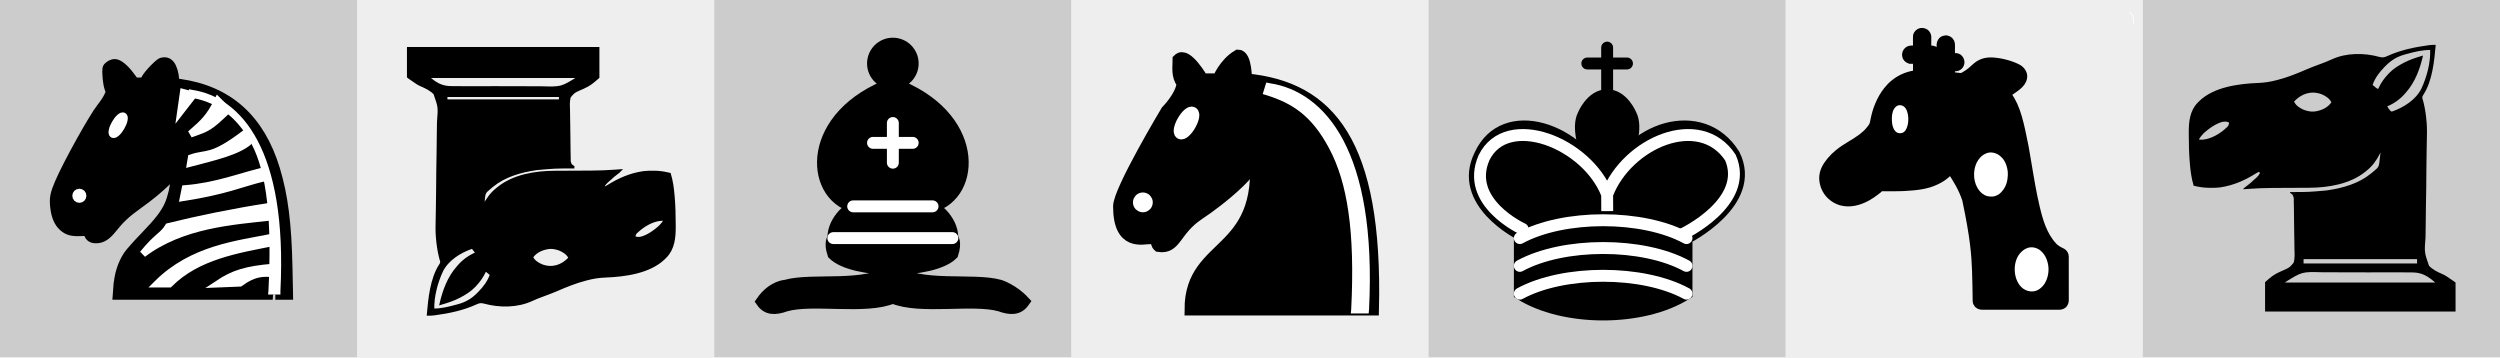
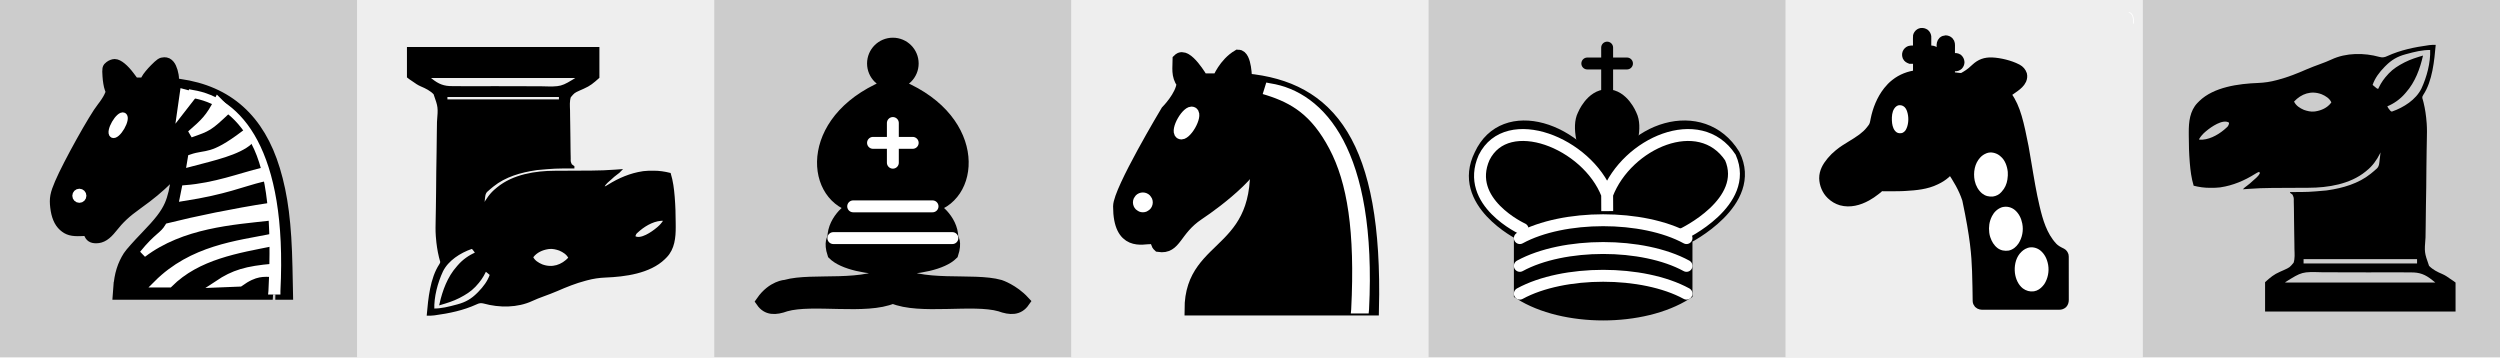
<svg xmlns="http://www.w3.org/2000/svg" xmlns:xlink="http://www.w3.org/1999/xlink" version="1.1" viewBox="0 0 315 45" width="315" height="45">
  <symbol id="Z" width="45" height="45" overflow="visible">
    <rect width="45" height="45" fill="#ccc" />
  </symbol>
  <symbol id="Z_v1" width="45" height="45" overflow="visible">
    <g fill-rule="evenodd" stroke-width="1.5" stroke-linecap="round" stroke-linejoin="miter" stroke-miterlimit="4" transform="translate(22,22) scale(0.8889) translate(-22.5, -22.5)" fill="#000" stroke="black">#Base off color<path d="m 22,10 c 10.5,1 16.5,8 16,29 H 15 c 0,-9 10,-6.5 8,-21" style="fill:#2b2b3c;fill-opacity:1;fill-rule:evenodd;stroke:#303042;stroke-width:1px;stroke-linecap:round;stroke-linejoin:miter;stroke-opacity:1" />
      <path d="m 24,18 c 0.384,2.911 -5.553,7.369 -8,9 -3,2 -2.819,4.343 -5,4 -1.042,-0.944 1.413,-3.038 0,-3 -1,0 0.187,1.232 -1,2 -1,0 -4.003,1 -4,-4 0,-2 6,-12 6,-12 0,0 1.886,-1.902 2,-3.5 -0.726,-0.994 -0.5,-2 -0.5,-3 1,-1 3,2.5 3,2.5 h 2 c 0,0 0.782,-1.992 2.5,-3 1,0 1,3 1,3" style="fill:#2b2b3c;fill-opacity:1;fill-rule:evenodd;stroke:#303042;stroke-width:1px;stroke-linecap:round;stroke-linejoin:round;stroke-opacity:1" />#Base black and white<path d="m 14.568,38.46 c 0.136,-1.796 0.559,-3.152 1.385,-4.445 0.233,-0.365 1.312,-1.579 2.398,-2.699 1.994,-2.056 2.894,-3.227 3.455,-4.495 0.447,-1.01 0.799,-2.508 0.89,-3.78 l 0.079,-1.113 -1.109,1.075 c -1.509,1.464 -2.577,2.351 -4.421,3.673 -1.7,1.219 -2.544,2.007 -3.665,3.418 -0.775,0.976 -1.422,1.388 -2.187,1.393 -0.575,0.004 -0.855,-0.177 -1.012,-0.653 l -0.134,-0.407 -1.032,0.042 C 7.962,30.521 7.379,30.361 6.753,29.795 6.134,29.236 5.761,28.35 5.618,27.097 5.478,25.872 5.591,25.271 6.252,23.725 7.405,21.027 11.111,14.366 12.224,12.991 c 0.362,-0.447 0.803,-1.12 0.981,-1.496 0.321,-0.679 0.322,-0.688 0.107,-1.25 -0.119,-0.311 -0.247,-1.077 -0.283,-1.701 -0.065,-1.124 -0.062,-1.137 0.28,-1.406 0.19,-0.149 0.502,-0.272 0.694,-0.272 0.499,0 1.319,0.673 2.101,1.724 l 0.671,0.901 h 0.733 0.733 l 0.271,-0.531 c 0.149,-0.292 0.678,-0.939 1.176,-1.438 0.782,-0.782 0.966,-0.906 1.346,-0.906 0.335,0 0.515,0.089 0.753,0.371 0.305,0.362 0.583,1.3 0.587,1.979 0.003,0.508 0.127,0.617 0.811,0.713 6.882,0.967 11.352,4.976 13.518,12.124 1.123,3.707 1.628,7.688 1.755,13.844 l 0.079,3.844 h -0.5 -0.5 l 0.06,-3.127 C 37.72,29.867 37.027,24.7 35.447,20.333 33.737,15.61 30.713,12.258 26.998,10.968 c -0.532,-0.185 -2.216,-0.602 -2.429,-0.602 -0.084,0 -0.329,1.016 -0.269,1.113 0.037,0.059 0.331,0.148 0.653,0.196 2.436,0.365 5.129,1.936 6.703,3.909 3.062,3.837 4.212,8.694 4.212,17.782 -7.5e-5,2.028 -0.036,4.236 -0.081,4.906 l -0.081,1.219 H 25.099 14.489 l 0.078,-1.031 z M 9.689,26.184 c 0.62,-0.62 0.181,-1.693 -0.693,-1.693 -0.514,0 -1,0.486 -1,1 0,0.514 0.486,1 1,1 0.244,0 0.5,-0.113 0.693,-0.307 z m 4.663,-9.016 c 0.721,-0.43 1.519,-1.843 1.519,-2.688 0,-0.482 -0.458,-0.901 -0.874,-0.799 -0.471,0.116 -1.091,0.778 -1.506,1.609 -0.435,0.87 -0.474,1.472 -0.12,1.826 0.302,0.302 0.541,0.314 0.981,0.052 z" style="fill:#000000" />
      <path d="m 24.55,10.4 -0.3,1.1 0.55,0.1 c 3.101,0.477 6.324,2.234 8.575,6.494 C 35.626,22.353 36.297,29.057 35.8,39 l -0.05,0.5 H 37.5 V 39 C 38.003,28.943 36.624,22.147 34.25,17.656 31.876,13.166 28.461,11.023 25.062,10.5 Z" style="fill:#ffffff;fill-opacity:1;fill-rule:evenodd;stroke:none;stroke-width:1;stroke-linecap:square;stroke-linejoin:miter;stroke-miterlimit:4;stroke-dasharray:none;stroke-opacity:1" />#Eyes<ellipse transform="rotate(30.00001,14.50001,15.49999)" id="path3501" style="opacity:1;fill:#2b2b3c;fill-opacity:1;stroke:#ffffff;stroke-width:1;stroke-linecap:round;stroke-linejoin:round;stroke-miterlimit:4;stroke-dasharray:none;stroke-opacity:1" cx="14.5" cy="15.5" rx="0.5" ry="1.5" />#Nose<circle transform="translate(0.5,2)" id="path3499" style="opacity:1;fill:#2b2b3c;fill-opacity:1;stroke:#ffffff;stroke-width:1;stroke-linecap:round;stroke-linejoin:round;stroke-miterlimit:4;stroke-dasharray:none;stroke-opacity:1" cx="8.5" cy="23.5" r="0.5" />#Stripes<path id="path3787" d="m 20,38 c 5,-5 11.375,-5.625 16.375,-6.625 l 0.125,0.75 C 31.5,33.125 25.75,34 21.75,38 Z" style="fill:#ffffff;fill-opacity:1;stroke:#ffffff;stroke-width:1px;stroke-linecap:butt;stroke-linejoin:miter;stroke-opacity:1" />
      <path d="m 36.25,28.5 c -5.547,0.614 -12.711,1.06 -18.25,5.25 2.125,-2.625 2.823,-2.542 3.625,-3.875 4,-1 9.188,-2.068 14.375,-2.875 z" style="fill:#ffffff;fill-opacity:1;stroke:#ffffff;stroke-width:1px;stroke-linecap:butt;stroke-linejoin:miter;stroke-opacity:1" />
      <path d="M 23.75,25.75 C 29.76,24.807 31.895,23.766 35,23 v -1 c -3.366,0.835 -6.665,2.155 -11,2.5 z" style="fill:#ffffff;fill-opacity:1;stroke:#ffffff;stroke-width:1px;stroke-linecap:butt;stroke-linejoin:miter;stroke-opacity:1" />
      <path d="M 36.5,35.625 C 32.653,35.963 30.889,36.496 28.625,38 l 3.125,-0.125 c 2.229,-1.604 3.357,-1.372 4.625,-1.375 z" style="fill:#ffffff;fill-opacity:1;stroke:#ffffff;stroke-width:1px;stroke-linecap:butt;stroke-linejoin:miter;stroke-opacity:1" />
      <path d="m 33.125,17.75 c -1.651,1.498 -5.121,2.268 -8.375,3.125 l 0.125,-0.75 c 2.192,-0.758 2.842,0.157 7.5,-3.375 z" style="fill:#ffffff;fill-opacity:1;stroke:#ffffff;stroke-width:1px;stroke-linecap:butt;stroke-linejoin:miter;stroke-opacity:1" />
      <path d="m 25.125,11.25 -1.75,2.25 0.375,-2.625 z" style="fill:#ffffff;fill-opacity:1;stroke:#ffffff;stroke-width:1px;stroke-linecap:butt;stroke-linejoin:miter;stroke-opacity:1" />
      <path d="m 30,13.375 c -2.648,2.504 -2.719,2.481 -5.25,3.375 1.858,-1.621 2.685,-2.344 3.875,-4.75 z" style="fill:#ffffff;fill-opacity:1;stroke:#ffffff;stroke-width:1px;stroke-linecap:butt;stroke-linejoin:miter;stroke-opacity:1" />
    </g>
  </symbol>
  <symbol id="E" width="45" height="45" overflow="visible">
    <rect width="45" height="45" fill="#eee" />
  </symbol>
  <symbol id="E_v1" width="45" height="45" overflow="visible">
    <g fill-rule="evenodd" stroke-width="1.5" stroke-linecap="round" stroke-linejoin="miter" stroke-miterlimit="4" transform="translate(-31,35) scale(0.05)">
      <path d="M0 0 C-3.542 40.073 -8.343 91.304 -31.138 125.718 C-33.22 128.892 -34.037 130.591 -33.691 134.418 C-33.133 136.284 -33.133 136.284 -32.562 138.188 C-32.152 139.681 -31.751 141.178 -31.355 142.676 C-31.134 143.509 -30.913 144.343 -30.685 145.202 C-26.707 161.452 -24.222 178.319 -23 195 C-22.911 196.005 -22.821 197.01 -22.729 198.045 C-21.674 211.98 -22.098 225.91 -22.382 239.866 C-22.552 248.2 -22.693 256.534 -22.837 264.868 C-22.853 265.75 -22.868 266.631 -22.884 267.539 C-23.126 281.465 -23.306 295.39 -23.441 309.317 C-23.451 310.263 -23.46 311.21 -23.469 312.185 C-23.563 321.957 -23.65 331.73 -23.73 341.502 C-23.771 346.51 -23.815 351.518 -23.859 356.526 C-23.868 357.522 -23.877 358.519 -23.886 359.546 C-24.034 375.672 -24.331 391.792 -24.682 407.915 C-25.04 424.53 -25.232 441.142 -25.274 457.761 C-25.303 467.07 -25.406 476.367 -25.701 485.672 C-28.678 523.058 -28.678 523.058 -16.826 556.879 C-7.406 566.606 4.395 572.463 16.734 577.642 C23.909 580.709 30.135 585.042 36.455 589.567 C39.097 591.438 41.802 593.207 44.508 594.984 C48.878 597.878 48.878 597.878 50 599 C50 623.09 50 647.18 50 672 C-108.4 672 -266.8 672 -430 672 C-430 647.58 -430 623.16 -430 598 C-415.76 585.381 -408.307 578.842 -392.297 571.838 C-391.279 571.379 -390.262 570.92 -389.213 570.447 C-386.999 569.45 -384.777 568.471 -382.549 567.507 C-368.096 560.955 -368.096 560.955 -358.132 549.118 C-354.588 538.279 -355.601 526.103 -355.999 514.876 C-356.139 510.154 -356.13 505.432 -356.14 500.708 C-356.178 492.791 -356.316 484.882 -356.524 476.968 C-356.79 466.821 -356.893 456.679 -356.944 446.529 C-356.989 437.774 -357.103 429.019 -357.231 420.265 C-357.269 417.463 -357.3 414.661 -357.329 411.858 C-357.38 407.457 -357.474 403.057 -357.601 398.657 C-357.642 397.046 -357.67 395.435 -357.683 393.823 C-357.518 385.182 -357.518 385.182 -360.868 377.519 C-363.011 375.592 -363.011 375.592 -365.297 374.157 C-365.859 373.775 -366.421 373.393 -367 373 C-367 372.34 -367 371.68 -367 371 C-365.998 370.991 -365.998 370.991 -364.975 370.982 C-320.373 370.92 -320.373 370.92 -276 367 C-274.779 366.83 -273.558 366.66 -272.3 366.484 C-234.225 360.965 -194.42 349.588 -164 325 C-163.393 324.51 -162.786 324.019 -162.161 323.514 C-160.26 321.962 -158.376 320.394 -156.5 318.812 C-155.936 318.337 -155.372 317.862 -154.791 317.373 C-153.699 316.427 -152.625 315.459 -151.571 314.471 C-150 313 -150 313 -148.363 311.71 C-141.902 305.806 -142.079 296.252 -141.125 288.062 C-140.914 286.408 -140.7 284.754 -140.484 283.1 C-139.963 279.069 -139.473 275.036 -139 271 C-139.578 272.188 -139.578 272.188 -140.167 273.401 C-148.257 289.843 -159.475 305.585 -174 317 C-174.906 317.754 -175.812 318.508 -176.746 319.285 C-215.698 351.118 -271.316 360.062 -320.177 360.174 C-321.425 360.18 -322.672 360.187 -323.958 360.194 C-326.648 360.208 -329.338 360.22 -332.027 360.23 C-336.318 360.246 -340.608 360.269 -344.898 360.295 C-357.091 360.365 -369.284 360.425 -381.476 360.477 C-388.23 360.506 -394.983 360.541 -401.736 360.583 C-405.285 360.605 -408.834 360.624 -412.383 360.634 C-432.338 360.691 -452.105 361.559 -472 363 C-473.346 363.096 -474.693 363.192 -476.039 363.288 C-479.359 363.524 -482.68 363.762 -486 364 C-482.928 360.61 -479.685 358.007 -475.938 355.375 C-470.487 351.494 -465.682 347.193 -460.824 342.613 C-458.871 340.806 -456.934 339.1 -454.879 337.422 C-452.436 335.366 -450.335 333.343 -448.25 330.938 C-447.678 330.287 -447.105 329.636 -446.516 328.965 C-445.039 327.051 -443.998 325.196 -443 323 C-443.99 321.515 -443.99 321.515 -445 320 C-448.809 321.389 -451.979 323.17 -455.375 325.375 C-481.705 341.931 -511.111 354.437 -542 359 C-542.628 359.094 -543.257 359.187 -543.904 359.283 C-551.464 360.273 -559.076 360.283 -566.688 360.312 C-567.412 360.316 -568.137 360.32 -568.884 360.323 C-583.03 360.352 -596.283 358.448 -610 355 C-615.657 336.223 -618.103 317.053 -619.688 297.562 C-619.748 296.825 -619.809 296.088 -619.872 295.329 C-621.604 273.924 -622.202 252.466 -622.24 230.996 C-622.25 227.671 -622.281 224.346 -622.312 221.021 C-622.443 194.46 -619.728 166.446 -600.352 146.324 C-599.188 145.174 -599.188 145.174 -598 144 C-597.286 143.264 -596.572 142.528 -595.836 141.77 C-559.034 106.043 -496.565 97.975 -447.562 96.062 C-431.524 95.419 -416.546 93.174 -401 89 C-399.762 88.676 -398.525 88.352 -397.25 88.019 C-372.382 81.472 -348.905 72.056 -325.361 61.769 C-314.017 56.878 -302.453 52.615 -290.865 48.341 C-281.27 44.798 -271.766 41.226 -262.5 36.875 C-225.875 19.69 -180.32 19.721 -141.757 30.462 C-134.073 32.541 -128.815 31.628 -121.625 28.125 C-89.039 13.171 -53.325 5.78 -18 1 C-17.142 0.884 -16.284 0.767 -15.4 0.647 C-10.239 0.007 -5.2 -0.083 0 0 Z M-73 23 C-73.922 23.245 -74.844 23.49 -75.794 23.743 C-96.492 29.31 -111.275 37.852 -126.5 53.188 C-127.328 54.021 -128.156 54.855 -129.009 55.714 C-141.707 68.663 -153.153 83.622 -159 101 C-157.234 102.484 -155.462 103.962 -153.688 105.438 C-152.701 106.261 -151.715 107.085 -150.699 107.934 C-148.119 110.141 -148.119 110.141 -145 111 C-144.515 109.973 -144.031 108.945 -143.531 107.887 C-137.344 95 -129.838 84.416 -120 74 C-119.326 73.261 -118.652 72.523 -117.957 71.762 C-107.182 60.38 -93.834 52.144 -80 45 C-79.333 44.653 -78.665 44.307 -77.978 43.95 C-63.304 36.431 -47.761 31.677 -32 27 C-39.552 60.32 -51.916 94.123 -75 120 C-75.829 120.972 -76.658 121.944 -77.512 122.945 C-89.675 136.977 -104.886 147.817 -122 155 C-120.493 158.362 -118.562 161.002 -116.188 163.812 C-115.521 164.623 -114.855 165.434 -114.168 166.27 C-112.162 168.25 -112.162 168.25 -109.695 167.949 C-80.631 157.714 -49.964 138.397 -35.977 110.095 C-22.552 81.3 -12.807 44.882 -14 13 C-33.601 12.618 -54.221 17.914 -73 23 Z M-357 143 C-351.999 153.427 -342.448 159.464 -332.062 163.934 C-323.964 166.754 -314.603 169.075 -306 168 C-304.928 167.869 -303.855 167.737 -302.75 167.602 C-288.015 165.238 -273.604 158.818 -264.27 146.766 C-263.641 145.892 -263.641 145.892 -263 145 C-267.382 134.912 -277.779 128.633 -287.488 124.523 C-313.714 114.647 -338.452 123.004 -357 143 Z M-578 217 C-578.824 217.678 -579.647 218.356 -580.496 219.055 C-586.658 224.325 -591.755 230.063 -596 237 C-596 237.66 -596 238.32 -596 239 C-573.553 240.68 -550.112 228.05 -533.363 214.07 C-532.193 213.046 -532.193 213.046 -531 212 C-530.148 211.255 -529.296 210.51 -528.418 209.742 C-523.275 205.171 -523.275 205.171 -520.938 198.938 C-520.958 197.968 -520.979 196.999 -521 196 C-536.553 186.177 -566.197 207.05 -578 217 Z M-333 540 C-333 543.63 -333 547.26 -333 551 C-238.62 551 -144.24 551 -47 551 C-47 547.37 -47 543.74 -47 540 C-141.38 540 -235.76 540 -333 540 Z M-379 598 C-379 598.33 -379 598.66 -379 599 C-254.26 599 -129.52 599 -1 599 C-2.65 597.68 -4.3 596.36 -6 595 C-6.872 594.288 -7.743 593.575 -8.641 592.842 C-26.234 578.75 -40.216 573.111 -63.144 573.472 C-66.886 573.51 -70.627 573.436 -74.369 573.378 C-81.659 573.283 -88.946 573.289 -96.236 573.334 C-102.175 573.369 -108.113 573.367 -114.052 573.341 C-114.905 573.337 -115.758 573.333 -116.636 573.329 C-118.369 573.321 -120.103 573.314 -121.836 573.306 C-138.009 573.236 -154.181 573.285 -170.354 573.373 C-184.153 573.446 -197.949 573.41 -211.748 573.297 C-227.864 573.164 -243.979 573.106 -260.096 573.157 C-261.823 573.163 -263.551 573.168 -265.279 573.173 C-266.553 573.177 -266.553 573.177 -267.853 573.18 C-273.764 573.193 -279.674 573.154 -285.586 573.093 C-336.859 571.645 -336.859 571.645 -379 598 Z " fill="#000" transform="translate(798,93) rotate(180)" stroke="black" stroke-width="5" />
      <path d="M0 0 C-3.542 40.073 -8.343 91.304 -31.138 125.718 C-33.22 128.892 -34.037 130.591 -33.691 134.418 C-33.133 136.284 -33.133 136.284 -32.562 138.188 C-32.152 139.681 -31.751 141.178 -31.355 142.676 C-31.134 143.509 -30.913 144.343 -30.685 145.202 C-26.707 161.452 -24.222 178.319 -23 195 C-22.911 196.005 -22.821 197.01 -22.729 198.045 C-21.674 211.98 -22.098 225.91 -22.382 239.866 C-22.552 248.2 -22.693 256.534 -22.837 264.868 C-22.853 265.75 -22.868 266.631 -22.884 267.539 C-23.126 281.465 -23.306 295.39 -23.441 309.317 C-23.451 310.263 -23.46 311.21 -23.469 312.185 C-23.563 321.957 -23.65 331.73 -23.73 341.502 C-23.771 346.51 -23.815 351.518 -23.859 356.526 C-23.868 357.522 -23.877 358.519 -23.886 359.546 C-24.034 375.672 -24.331 391.792 -24.682 407.915 C-25.04 424.53 -25.232 441.142 -25.274 457.761 C-25.303 467.07 -25.406 476.367 -25.701 485.672 C-28.678 523.058 -28.678 523.058 -16.826 556.879 C-7.406 566.606 4.395 572.463 16.734 577.642 C23.909 580.709 30.135 585.042 36.455 589.567 C39.097 591.438 41.802 593.207 44.508 594.984 C48.878 597.878 48.878 597.878 50 599 C50 623.09 50 647.18 50 672 C-108.4 672 -266.8 672 -430 672 C-430 647.58 -430 623.16 -430 598 C-415.76 585.381 -408.307 578.842 -392.297 571.838 C-391.279 571.379 -390.262 570.92 -389.213 570.447 C-386.999 569.45 -384.777 568.471 -382.549 567.507 C-368.096 560.955 -368.096 560.955 -358.132 549.118 C-354.588 538.279 -355.601 526.103 -355.999 514.876 C-356.139 510.154 -356.13 505.432 -356.14 500.708 C-356.178 492.791 -356.316 484.882 -356.524 476.968 C-356.79 466.821 -356.893 456.679 -356.944 446.529 C-356.989 437.774 -357.103 429.019 -357.231 420.265 C-357.269 417.463 -357.3 414.661 -357.329 411.858 C-357.38 407.457 -357.474 403.057 -357.601 398.657 C-357.642 397.046 -357.67 395.435 -357.683 393.823 C-357.518 385.182 -357.518 385.182 -360.868 377.519 C-363.011 375.592 -363.011 375.592 -365.297 374.157 C-365.859 373.775 -366.421 373.393 -367 373 C-367 372.34 -367 371.68 -367 371 C-365.998 370.991 -365.998 370.991 -364.975 370.982 C-320.373 370.92 -320.373 370.92 -276 367 C-274.779 366.83 -273.558 366.66 -272.3 366.484 C-234.225 360.965 -194.42 349.588 -164 325 C-163.393 324.51 -162.786 324.019 -162.161 323.514 C-160.26 321.962 -158.376 320.394 -156.5 318.812 C-155.936 318.337 -155.372 317.862 -154.791 317.373 C-153.699 316.427 -152.625 315.459 -151.571 314.471 C-150 313 -150 313 -148.363 311.71 C-141.902 305.806 -142.079 296.252 -141.125 288.062 C-140.914 286.408 -140.7 284.754 -140.484 283.1 C-139.963 279.069 -139.473 275.036 -139 271 C-139.578 272.188 -139.578 272.188 -140.167 273.401 C-148.257 289.843 -159.475 305.585 -174 317 C-174.906 317.754 -175.812 318.508 -176.746 319.285 C-215.698 351.118 -271.316 360.062 -320.177 360.174 C-321.425 360.18 -322.672 360.187 -323.958 360.194 C-326.648 360.208 -329.338 360.22 -332.027 360.23 C-336.318 360.246 -340.608 360.269 -344.898 360.295 C-357.091 360.365 -369.284 360.425 -381.476 360.477 C-388.23 360.506 -394.983 360.541 -401.736 360.583 C-405.285 360.605 -408.834 360.624 -412.383 360.634 C-432.338 360.691 -452.105 361.559 -472 363 C-473.346 363.096 -474.693 363.192 -476.039 363.288 C-479.359 363.524 -482.68 363.762 -486 364 C-482.928 360.61 -479.685 358.007 -475.938 355.375 C-470.487 351.494 -465.682 347.193 -460.824 342.613 C-458.871 340.806 -456.934 339.1 -454.879 337.422 C-452.436 335.366 -450.335 333.343 -448.25 330.938 C-447.678 330.287 -447.105 329.636 -446.516 328.965 C-445.039 327.051 -443.998 325.196 -443 323 C-443.99 321.515 -443.99 321.515 -445 320 C-448.809 321.389 -451.979 323.17 -455.375 325.375 C-481.705 341.931 -511.111 354.437 -542 359 C-542.628 359.094 -543.257 359.187 -543.904 359.283 C-551.464 360.273 -559.076 360.283 -566.688 360.312 C-567.412 360.316 -568.137 360.32 -568.884 360.323 C-583.03 360.352 -596.283 358.448 -610 355 C-615.657 336.223 -618.103 317.053 -619.688 297.562 C-619.748 296.825 -619.809 296.088 -619.872 295.329 C-621.604 273.924 -622.202 252.466 -622.24 230.996 C-622.25 227.671 -622.281 224.346 -622.312 221.021 C-622.443 194.46 -619.728 166.446 -600.352 146.324 C-599.188 145.174 -599.188 145.174 -598 144 C-597.286 143.264 -596.572 142.528 -595.836 141.77 C-559.034 106.043 -496.565 97.975 -447.562 96.062 C-431.524 95.419 -416.546 93.174 -401 89 C-399.762 88.676 -398.525 88.352 -397.25 88.019 C-372.382 81.472 -348.905 72.056 -325.361 61.769 C-314.017 56.878 -302.453 52.615 -290.865 48.341 C-281.27 44.798 -271.766 41.226 -262.5 36.875 C-225.875 19.69 -180.32 19.721 -141.757 30.462 C-134.073 32.541 -128.815 31.628 -121.625 28.125 C-89.039 13.171 -53.325 5.78 -18 1 C-17.142 0.884 -16.284 0.767 -15.4 0.647 C-10.239 0.007 -5.2 -0.083 0 0 Z M-73 23 C-73.922 23.245 -74.844 23.49 -75.794 23.743 C-96.492 29.31 -111.275 37.852 -126.5 53.188 C-127.328 54.021 -128.156 54.855 -129.009 55.714 C-141.707 68.663 -153.153 83.622 -159 101 C-157.234 102.484 -155.462 103.962 -153.688 105.438 C-152.701 106.261 -151.715 107.085 -150.699 107.934 C-148.119 110.141 -148.119 110.141 -145 111 C-144.515 109.973 -144.031 108.945 -143.531 107.887 C-137.344 95 -129.838 84.416 -120 74 C-119.326 73.261 -118.652 72.523 -117.957 71.762 C-107.182 60.38 -93.834 52.144 -80 45 C-79.333 44.653 -78.665 44.307 -77.978 43.95 C-63.304 36.431 -47.761 31.677 -32 27 C-39.552 60.32 -51.916 94.123 -75 120 C-75.829 120.972 -76.658 121.944 -77.512 122.945 C-89.675 136.977 -104.886 147.817 -122 155 C-120.493 158.362 -118.562 161.002 -116.188 163.812 C-115.521 164.623 -114.855 165.434 -114.168 166.27 C-112.162 168.25 -112.162 168.25 -109.695 167.949 C-80.631 157.714 -49.964 138.397 -35.977 110.095 C-22.552 81.3 -12.807 44.882 -14 13 C-33.601 12.618 -54.221 17.914 -73 23 Z M-357 143 C-351.999 153.427 -342.448 159.464 -332.062 163.934 C-323.964 166.754 -314.603 169.075 -306 168 C-304.928 167.869 -303.855 167.737 -302.75 167.602 C-288.015 165.238 -273.604 158.818 -264.27 146.766 C-263.641 145.892 -263.641 145.892 -263 145 C-267.382 134.912 -277.779 128.633 -287.488 124.523 C-313.714 114.647 -338.452 123.004 -357 143 Z M-578 217 C-578.824 217.678 -579.647 218.356 -580.496 219.055 C-586.658 224.325 -591.755 230.063 -596 237 C-596 237.66 -596 238.32 -596 239 C-573.553 240.68 -550.112 228.05 -533.363 214.07 C-532.193 213.046 -532.193 213.046 -531 212 C-530.148 211.255 -529.296 210.51 -528.418 209.742 C-523.275 205.171 -523.275 205.171 -520.938 198.938 C-520.958 197.968 -520.979 196.999 -521 196 C-536.553 186.177 -566.197 207.05 -578 217 Z M-333 540 C-333 543.63 -333 547.26 -333 551 C-238.62 551 -144.24 551 -47 551 C-47 547.37 -47 543.74 -47 540 C-141.38 540 -235.76 540 -333 540 Z M-379 598 C-379 598.33 -379 598.66 -379 599 C-254.26 599 -129.52 599 -1 599 C-2.65 597.68 -4.3 596.36 -6 595 C-6.872 594.288 -7.743 593.575 -8.641 592.842 C-26.234 578.75 -40.216 573.111 -63.144 573.472 C-66.886 573.51 -70.627 573.436 -74.369 573.378 C-81.659 573.283 -88.946 573.289 -96.236 573.334 C-102.175 573.369 -108.113 573.367 -114.052 573.341 C-114.905 573.337 -115.758 573.333 -116.636 573.329 C-118.369 573.321 -120.103 573.314 -121.836 573.306 C-138.009 573.236 -154.181 573.285 -170.354 573.373 C-184.153 573.446 -197.949 573.41 -211.748 573.297 C-227.864 573.164 -243.979 573.106 -260.096 573.157 C-261.823 573.163 -263.551 573.168 -265.279 573.173 C-266.553 573.177 -266.553 573.177 -267.853 573.18 C-273.764 573.193 -279.674 573.154 -285.586 573.093 C-336.859 571.645 -336.859 571.645 -379 598 Z " fill="#000" transform="translate(798,93) rotate(180)" />
    </g>
  </symbol>
  <symbol id="B" width="45" height="45" overflow="visible">
    <g fill-rule="evenodd" stroke-width="1.5" stroke-linecap="round" stroke-linejoin="miter" stroke-miterlimit="4">
      <path fill="#000" stroke="#000" stroke-linecap="butt" d="M 9,36 C 12.39,35.03 19.11,36.43 22.5,34 C 25.89,36.43 32.61,35.03 36,36 C 36,36 37.65,36.54 39,38 C 38.32,38.97 37.35,38.99 36,38.5 C 32.61,37.53 25.89,38.96 22.5,37.5 C 19.11,38.96 12.39,37.53 9,38.5 C 7.646,38.99 6.677,38.97 6,38 C 7.354,36.06 9,36 9,36 z M 15,32 C 17.5,34.5 27.5,34.5 30,32 C 30.5,30.5 30,30 30,30 C 30,27.5 27.5,26 27.5,26 C 33,24.5 33.5,14.5 22.5,10.5 C 11.5,14.5 12,24.5 17.5,26 C 17.5,26 15,27.5 15,30 C 15,30 14.5,30.5 15,32 z M 25 8 A 2.5 2.5 0 1 1  20,8 A 2.5 2.5 0 1 1  25 8 z" />
      <path d="M 17.5,26 L 27.5,26 M 15,30 L 30,30 M 22.5,15.5 L 22.5,20.5 M 20,18 L 25,18" fill="none" stroke="#fff" stroke-linejoin="miter" />
    </g>
  </symbol>
  <symbol id="N" width="45" height="45" overflow="visible">
    <g fill-rule="evenodd" stroke-width="1.5" stroke-linecap="round" stroke-linejoin="miter" stroke-miterlimit="4">
      <path d="M 22,10 C 32.5,11 38.5,18 38,39 L 15,39 C 15,30 25,32.5 23,18" fill="#000" stroke="#000" />
      <path d="M 24,18 C 24.38,20.91 18.45,25.37 16,27 C 13,29 13.18,31.34 11,31 C 9.958,30.06 12.41,27.96 11,28 C 10,28 11.19,29.23 10,30 C 9,30 5.997,31 6,26 C 6,24 12,14 12,14 C 12,14 13.89,12.1 14,10.5 C 13.27,9.506 13.5,8.5 13.5,7.5 C 14.5,6.5 16.5,10 16.5,10 L 18.5,10 C 18.5,10 19.28,8.008 21,7 C 22,7 22,10 22,10" fill="#000" stroke="#000" />
      <path d="M 9.5 25.5 A 0.5 0.5 0 1 1 8.5,25.5 A 0.5 0.5 0 1 1 9.5 25.5 z" fill="#fff" stroke="#fff" />
      <path d="M 15 15.5 A 0.5 1.5 0 1 1  14,15.5 A 0.5 1.5 0 1 1  15 15.5 z" transform="matrix(0.866,0.5,-0.5,0.866,9.693,-5.173)" fill="#fff" stroke="#fff" />
      <path d="M 24.55,10.4 L 24.1,11.85 L 24.6,12 C 27.75,13 30.25,14.49 32.5,18.75 C 34.75,23.01 35.75,29.06 35.25,39 L 35.2,39.5 L 37.45,39.5 L 37.5,39 C 38,28.94 36.62,22.15 34.25,17.66 C 31.88,13.17 28.46,11.02 25.06,10.5 L 24.55,10.4 z " fill="#fff" stroke="none" />
    </g>
  </symbol>
  <symbol id="K" width="45" height="45" overflow="visible">
    <g fill-rule="evenodd" stroke-width="1.5" stroke-linecap="round" stroke-linejoin="miter" stroke-miterlimit="4">
      <path d="M 22.5,11.63 L 22.5,6 M 20,8 L 25,8" fill="none" stroke="#000" stroke-linejoin="miter" />
      <path d="M 22.5,25 C 22.5,25 27,17.5 25.5,14.5 C 25.5,14.5 24.5,12 22.5,12 C 20.5,12 19.5,14.5 19.5,14.5 C 18,17.5 22.5,25 22.5,25" fill="#000" stroke="#000" stroke-linecap="butt" stroke-linejoin="miter" />
      <path d="M 11.5,37 C 17,40.5 27,40.5 32.5,37 L 32.5,30 C 32.5,30 41.5,25.5 38.5,19.5 C 34.5,13 25,16 22.5,23.5 L 22.5,27 L 22.5,23.5 C 19,16 9.5,13 6.5,19.5 C 3.5,25.5 11.5,29.5 11.5,29.5 L 11.5,37 z" fill="#000" stroke="#000" />
      <path d="M 32,29.5 C 32,29.5 40.5,25.5 38.03,19.85 C 34.15,14 25,18 22.5,24.5 L 22.51,26.6 L 22.5,24.5 C 20,18 9.906,14 6.997,19.85 C 4.5,25.5 11.85,28.85 11.85,28.85" fill="none" stroke="#fff" />
      <path d="M 11.5,30 C 17,27 27,27 32.5,30 M 11.5,33.5 C 17,30.5 27,30.5 32.5,33.5 M 11.5,37 C 17,34 27,34 32.5,37" fill="none" stroke="#fff" />
    </g>
  </symbol>
  <symbol id="G" width="45" height="45" overflow="visible">
    <g fill-rule="evenodd" stroke-width="1.5" stroke-linecap="round" stroke-linejoin="miter" stroke-miterlimit="4" transform="translate(20, 22) scale(0.02) translate(-960, -960)">
      <path d="M0 0 C6.698 5.745 10.606 13.333 12 22 C12.088 24.708 12.127 27.388 12.114 30.095 C12.114 30.895 12.114 31.696 12.114 32.521 C12.113 35.156 12.106 37.791 12.098 40.426 C12.096 42.257 12.094 44.088 12.093 45.92 C12.09 50.732 12.08 55.544 12.069 60.355 C12.058 65.269 12.054 70.182 12.049 75.096 C12.038 84.73 12.021 94.365 12 104 C12.862 103.99 13.723 103.979 14.611 103.968 C17.848 103.934 21.086 103.909 24.323 103.89 C25.717 103.88 27.11 103.867 28.504 103.849 C40.729 103.7 50.998 104.247 61 112 C69.228 120.352 71.234 127.741 71.33 139.19 C71.264 143.743 70.499 146.502 69 151 C77.91 151 86.82 151 96 151 C95.979 148.513 95.958 146.026 95.937 143.464 C95.87 135.214 95.826 126.963 95.793 118.713 C95.772 113.715 95.744 108.717 95.698 103.719 C95.655 98.888 95.631 94.058 95.62 89.227 C95.613 87.391 95.599 85.555 95.577 83.719 C95.416 69.54 96.302 58.771 106.637 48.098 C112.823 42.607 120.192 40.454 128.312 39.688 C137.281 40.448 144.368 42.834 151 49 C151.556 49.514 152.111 50.029 152.684 50.559 C162.331 60.591 161.544 73.505 161.391 86.449 C161.383 88.317 161.377 90.184 161.373 92.052 C161.358 96.933 161.319 101.814 161.275 106.695 C161.234 111.689 161.215 116.683 161.195 121.678 C161.153 131.452 161.084 141.226 161 151 C161.871 150.979 162.742 150.958 163.639 150.937 C166.937 150.867 170.233 150.818 173.531 150.78 C174.945 150.76 176.36 150.733 177.775 150.698 C188.598 150.437 198.888 151.17 208.316 157.078 C216.497 164.988 220.397 172.517 221.312 183.875 C221.025 192.523 217.717 200.542 212 207 C204.29 213.667 197.114 216.345 186.879 216.195 C186.218 216.193 185.556 216.191 184.875 216.189 C182.437 216.179 180 216.151 177.562 216.125 C172.097 216.084 166.631 216.042 161 216 C161 234.15 161 252.3 161 271 C165.62 271.33 170.24 271.66 175 272 C177.876 272.29 180.741 272.593 183.609 272.938 C185.122 273.112 186.635 273.287 188.148 273.461 C190.443 273.729 192.737 273.998 195.03 274.271 C200.349 274.899 205.671 275.471 211 276 C211.79 276.083 212.581 276.165 213.395 276.251 C222.683 277.183 230.524 277.875 238.812 272.875 C239.629 272.425 240.445 271.975 241.286 271.511 C243.888 270.054 246.444 268.534 249 267 C249.876 266.49 250.752 265.981 251.655 265.456 C264.135 258.188 275.796 250.104 287 241 C287.587 240.523 288.174 240.046 288.779 239.555 C297.157 232.701 305.086 225.379 313 218 C344.628 188.525 376.692 177.383 419.918 178.901 C470.052 181.285 534.378 196.791 579 220 C580.636 220.822 580.636 220.822 582.305 221.66 C598.216 230.223 609.332 243.21 615.117 260.301 C617.887 271.908 616.518 284.048 612 295 C611.474 296.286 611.474 296.286 610.938 297.598 C602.04 317.093 584.009 332.589 567 345 C566.018 345.725 566.018 345.725 565.016 346.464 C552.201 355.91 539.091 364.943 526 374 C524.549 375.005 523.099 376.01 521.648 377.016 C518.767 379.012 515.884 381.007 513 383 C515.223 387.168 517.648 390.921 520.5 394.688 C575.559 469.629 596.35 571.967 625.14 716.137 C625.585 718.59 626.03 721.042 626.476 723.494 C633.696 763.273 640.319 803.149 646.919 843.034 C649.012 855.68 651.109 868.325 653.219 880.969 C653.356 881.794 653.494 882.619 653.636 883.469 C658.058 909.969 662.702 936.425 667.52 962.855 C667.666 963.658 667.812 964.461 667.963 965.288 C675.946 1009.1 684.689 1052.671 695 1096 C695.196 1096.829 695.393 1097.658 695.595 1098.513 C715.351 1181.893 741.422 1274.429 805 1343 C805.655 1343.709 806.31 1344.418 806.984 1345.148 C821.428 1360.271 839.533 1370.004 858.132 1379.035 C858.832 1379.379 859.532 1379.724 860.254 1380.078 C860.885 1380.387 861.516 1380.695 862.166 1381.013 C870.435 1385.465 874.874 1392.969 877.565 1401.867 C878.056 1404.273 878.128 1406.475 878.131 1408.931 C878.135 1409.929 878.139 1410.927 878.143 1411.955 C878.142 1413.05 878.141 1414.144 878.14 1415.271 C878.145 1417.018 878.145 1417.018 878.149 1418.799 C878.157 1422.032 878.159 1425.264 878.16 1428.497 C878.162 1431.983 878.169 1435.469 878.176 1438.956 C878.19 1446.58 878.196 1454.204 878.2 1461.828 C878.203 1466.59 878.207 1471.352 878.212 1476.114 C878.224 1489.303 878.234 1502.491 878.238 1515.68 C878.238 1516.524 878.238 1517.368 878.238 1518.238 C878.238 1519.084 878.239 1519.93 878.239 1520.801 C878.239 1522.516 878.24 1524.23 878.24 1525.945 C878.24 1526.795 878.241 1527.646 878.241 1528.522 C878.245 1542.295 878.262 1556.068 878.286 1569.841 C878.309 1583.987 878.322 1598.133 878.323 1612.278 C878.324 1620.219 878.33 1628.159 878.348 1636.099 C878.363 1642.862 878.368 1649.625 878.36 1656.388 C878.356 1659.836 878.357 1663.284 878.371 1666.732 C878.384 1670.477 878.378 1674.222 878.367 1677.967 C878.376 1679.048 878.384 1680.129 878.392 1681.242 C878.324 1691.69 876.031 1701.022 869 1709 C861.322 1715.512 853.141 1718.466 843.191 1718.38 C842.336 1718.385 841.48 1718.39 840.599 1718.394 C837.738 1718.406 834.877 1718.397 832.016 1718.388 C829.942 1718.392 827.868 1718.397 825.795 1718.404 C820.099 1718.418 814.403 1718.414 808.708 1718.407 C802.564 1718.402 796.42 1718.415 790.276 1718.425 C778.936 1718.441 767.596 1718.443 756.256 1718.439 C745.778 1718.434 735.3 1718.435 724.822 1718.44 C723.416 1718.441 722.01 1718.442 720.604 1718.443 C718.486 1718.444 716.367 1718.445 714.249 1718.446 C694.554 1718.457 674.859 1718.462 655.164 1718.454 C654.05 1718.453 654.05 1718.453 652.914 1718.453 C646.886 1718.45 640.857 1718.448 634.829 1718.445 C611.317 1718.435 587.806 1718.443 564.295 1718.467 C537.874 1718.493 511.454 1718.505 485.033 1718.498 C482.215 1718.498 479.398 1718.497 476.58 1718.496 C475.886 1718.496 475.192 1718.496 474.477 1718.496 C464.009 1718.494 453.54 1718.501 443.072 1718.515 C431.164 1718.53 419.257 1718.53 407.349 1718.513 C401.274 1718.504 395.199 1718.502 389.123 1718.517 C383.56 1718.531 377.997 1718.526 372.434 1718.507 C370.423 1718.503 368.412 1718.506 366.402 1718.517 C352.788 1718.582 341.317 1718.2 330.945 1708.293 C326.202 1702.702 322.918 1695.756 322.817 1688.389 C322.802 1687.44 322.787 1686.491 322.771 1685.513 C322.759 1684.471 322.747 1683.429 322.735 1682.356 C322.718 1681.254 322.702 1680.152 322.685 1679.016 C322.631 1675.335 322.583 1671.654 322.535 1667.973 C322.498 1665.382 322.46 1662.791 322.422 1660.201 C322.34 1654.688 322.262 1649.176 322.185 1643.664 C321.984 1629.363 321.759 1615.062 321.531 1600.762 C321.52 1600.059 321.509 1599.356 321.497 1598.631 C320.98 1566.075 320.255 1533.537 319 1501 C318.962 1500.013 318.962 1500.013 318.923 1499.005 C314.928 1395.196 307.909 1290.986 257 1050 C256.607 1048.802 256.214 1047.604 255.809 1046.369 C233.47 978.767 198.302 920.781 159 862 C158.212 862.789 157.423 863.578 156.611 864.391 C155.155 865.846 153.696 867.298 152.227 868.738 C149.193 871.72 146.316 874.757 143.562 878 C140.019 882.091 136.136 885.523 132 889 C131.076 889.812 130.151 890.624 129.199 891.461 C111.661 906.791 92.003 919.067 70.991 929.05 C69.699 929.666 68.412 930.291 67.13 930.927 C8.313 960.036 -61.387 966.382 -126 970 C-126.904 970.051 -127.808 970.102 -128.739 970.154 C-135.532 970.529 -142.327 970.844 -149.125 971.125 C-150.163 971.169 -151.202 971.213 -152.272 971.258 C-169.076 971.935 -185.856 972.036 -202.672 971.998 C-206.196 971.992 -209.72 971.993 -213.245 971.996 C-214.417 971.997 -215.59 971.999 -216.798 972 C-219.18 972.002 -221.563 972.005 -223.945 972.008 C-231.071 972.013 -238.194 971.971 -245.319 971.896 C-249.832 971.859 -254.343 971.864 -258.855 971.878 C-260.977 971.876 -263.099 971.857 -265.221 971.818 C-278.054 971.215 -278.054 971.215 -289.243 976.513 C-291.324 978.547 -293.165 980.745 -295 983 C-296.147 984.013 -297.323 984.996 -298.539 985.926 C-299.557 986.713 -300.576 987.501 -301.625 988.312 C-303.449 989.723 -305.274 991.132 -307.104 992.536 C-309.023 994.018 -310.926 995.519 -312.828 997.023 C-329.247 1009.919 -346.739 1021.852 -365 1032 C-365.86 1032.48 -366.721 1032.96 -367.607 1033.455 C-417.429 1060.961 -475.518 1076.872 -531.812 1061.25 C-556.234 1054.053 -577.524 1041.496 -596 1024 C-597.234 1022.846 -597.234 1022.846 -598.492 1021.668 C-626.856 994.32 -643.166 954.219 -644.031 915.035 C-644.163 872.991 -624.266 838.606 -598 807 C-597.224 806.056 -596.448 805.113 -595.649 804.141 C-589.466 796.682 -582.97 789.655 -576.093 782.833 C-574.493 781.243 -572.905 779.644 -571.316 778.043 C-564.866 771.583 -558.162 765.675 -551 760 C-549.706 758.928 -548.415 757.851 -547.129 756.77 C-522.95 736.639 -495.858 720.242 -469.066 703.874 C-434.802 683.031 -434.802 683.031 -402 660 C-401.381 659.533 -400.762 659.066 -400.125 658.584 C-381.723 644.599 -364.203 629.32 -350 611 C-349.225 610.042 -348.451 609.084 -347.652 608.098 C-345.489 605.379 -343.412 602.624 -341.365 599.818 C-340.45 598.6 -339.505 597.402 -338.533 596.229 C-326.379 581.509 -324.109 563.805 -320.537 545.614 C-307.851 481.402 -281.689 415.554 -241 364 C-240.299 363.107 -239.597 362.213 -238.875 361.293 C-225.944 345.152 -211.356 329.68 -195 317 C-194.042 316.225 -193.084 315.451 -192.098 314.652 C-152.872 283.44 -102.744 263.974 -53 259 C-53 229.3 -53 199.6 -53 169 C-67.19 169 -81.38 169 -96 169 C-107.046 164.581 -113.701 161.582 -119 151 C-122.321 142.148 -123.13 133.845 -119.867 124.891 C-115.513 115.325 -109.817 109.78 -100.176 105.727 C-94.688 103.894 -89.486 103.868 -83.762 103.902 C-82.881 103.904 -82 103.905 -81.093 103.907 C-78.291 103.912 -75.489 103.925 -72.688 103.938 C-70.783 103.943 -68.879 103.947 -66.975 103.951 C-62.316 103.962 -57.658 103.979 -53 104 C-53.009 102.943 -53.018 101.885 -53.027 100.796 C-53.108 90.806 -53.168 80.817 -53.207 70.827 C-53.228 65.692 -53.256 60.557 -53.302 55.422 C-53.345 50.462 -53.369 45.502 -53.38 40.542 C-53.387 38.654 -53.401 36.766 -53.423 34.878 C-53.623 16.677 -53.623 16.677 -49 9 C-48.554 8.202 -48.108 7.404 -47.648 6.582 C-42.517 -0.549 -35.133 -5.351 -26.402 -6.809 C-16.414 -7.604 -8.375 -5.576 0 0 Z M12 169 C12 197.38 12 225.76 12 255 C15.901 255.975 19.496 256.248 23.48 256.395 C25.034 256.461 26.588 256.528 28.142 256.596 C28.964 256.631 29.786 256.666 30.633 256.702 C52.53 257.649 74.195 259.737 96 262 C96 246.82 96 231.64 96 216 C82.299 215.83 82.299 215.83 68.598 215.702 C66.86 215.673 65.121 215.642 63.383 215.609 C62.506 215.608 61.628 215.607 60.724 215.606 C51.458 215.395 43.571 212.442 36.758 206.07 C31.399 199.759 28.857 192.483 28.812 184.312 C28.798 183.133 28.784 181.954 28.77 180.738 C29 177 29 177 31 169 C24.73 169 18.46 169 12 169 Z " fill="#000" stroke="#000" stroke-width="50" transform="translate(840,68)" />
      <path d="M0 0 C28.486 22.638 43.817 54.922 50.25 90.25 C50.381 90.97 50.513 91.691 50.648 92.433 C57.695 133.559 48.893 178.183 26.25 213.25 C23.76 216.76 21.093 220.022 18.25 223.25 C17.564 224.067 16.878 224.885 16.172 225.727 C2.49 241.623 -16.66 254.91 -37.75 258.25 C-38.419 258.361 -39.088 258.472 -39.777 258.586 C-65.04 262.067 -88.347 255.225 -108.75 240.25 C-138.208 217.227 -154.05 179.58 -158.75 143.25 C-163.503 101.649 -155.562 55.391 -128.961 21.883 C-114.795 5.014 -99.72 -7.677 -78.75 -14.75 C-77.774 -15.09 -76.798 -15.431 -75.793 -15.781 C-49.795 -23.299 -21.182 -16.076 0 0 Z " fill="#fff" transform="translate(1562.75,1436.75)" />
-       <path d="M0 0 C25.194 21.837 39.622 51.211 46.02 83.617 C46.171 84.357 46.321 85.097 46.477 85.859 C54.87 128.302 46.195 174.265 22.584 210.529 C8.121 231.963 -13.173 249.993 -39.102 255.25 C-64.644 259.041 -88.69 254.794 -109.688 239.362 C-132.168 221.995 -146.095 198.241 -154.98 171.617 C-155.304 170.659 -155.628 169.7 -155.962 168.713 C-158.5 160.89 -160.135 153.2 -161.23 145.055 C-161.398 143.809 -161.566 142.563 -161.739 141.28 C-166.028 106.614 -161.49 73.003 -145.98 41.617 C-145.438 40.482 -144.895 39.346 -144.336 38.176 C-131.512 12.747 -110.261 -7.433 -83.355 -17.195 C-81.906 -17.621 -80.446 -18.016 -78.98 -18.383 C-78.186 -18.586 -77.392 -18.79 -76.574 -19 C-48.99 -24.786 -21.607 -17.87 0 0 Z " fill="#000" transform="translate(1403.98,1183.383)" />
+       <path d="M0 0 C25.194 21.837 39.622 51.211 46.02 83.617 C46.171 84.357 46.321 85.097 46.477 85.859 C54.87 128.302 46.195 174.265 22.584 210.529 C8.121 231.963 -13.173 249.993 -39.102 255.25 C-64.644 259.041 -88.69 254.794 -109.688 239.362 C-132.168 221.995 -146.095 198.241 -154.98 171.617 C-155.304 170.659 -155.628 169.7 -155.962 168.713 C-158.5 160.89 -160.135 153.2 -161.23 145.055 C-161.398 143.809 -161.566 142.563 -161.739 141.28 C-166.028 106.614 -161.49 73.003 -145.98 41.617 C-145.438 40.482 -144.895 39.346 -144.336 38.176 C-131.512 12.747 -110.261 -7.433 -83.355 -17.195 C-81.906 -17.621 -80.446 -18.016 -78.98 -18.383 C-78.186 -18.586 -77.392 -18.79 -76.574 -19 C-48.99 -24.786 -21.607 -17.87 0 0 Z " fill="#fff" transform="translate(1403.98,1183.383)" />
      <path d="M0 0 C2.406 1.892 4.708 3.855 6.996 5.887 C7.677 6.437 8.357 6.988 9.059 7.555 C37.118 30.627 50.342 69.972 53.996 104.887 C55.032 119.984 54.397 134.949 51.996 149.887 C51.802 151.312 51.611 152.738 51.426 154.164 C47.421 180.588 35.605 208.19 17.039 227.703 C14.948 229.866 14.948 229.866 13.121 232.336 C0.792 247.135 -20.104 257.442 -39.004 259.887 C-65.612 262.127 -86.992 256.936 -108.035 240.418 C-131.802 220.154 -147.366 192.378 -154.004 161.887 C-154.233 160.854 -154.233 160.854 -154.466 159.801 C-159.545 135.489 -159.686 106.093 -154.004 81.887 C-153.762 80.796 -153.762 80.796 -153.516 79.683 C-148.167 56.099 -137.247 33.855 -121.004 15.887 C-120.569 15.403 -120.134 14.918 -119.686 14.419 C-108.832 2.498 -96.041 -6.209 -81.004 -12.113 C-80.046 -12.526 -79.088 -12.938 -78.102 -13.363 C-52.102 -22.806 -21.957 -15.447 0 0 Z " fill="#fff" transform="translate(1305.004,838.1133)" />
      <path d="M0 0 C12.419 -0.496 22.503 3.986 31.594 12.309 C42.105 23.139 46.865 36.813 50.281 51.191 C50.446 51.866 50.612 52.541 50.782 53.236 C58.296 85.538 55.352 127.348 38.281 156.191 C32.76 164.868 24.878 171.353 15.281 175.191 C2.306 177.396 -8.594 177.851 -19.719 170.191 C-37.558 156.947 -44.184 135.306 -47.348 114.109 C-48.023 108.8 -48.488 103.541 -48.719 98.191 C-48.753 97.404 -48.787 96.617 -48.822 95.806 C-49.722 71.432 -47.999 42.004 -33.719 21.191 C-33.207 20.437 -32.695 19.683 -32.168 18.906 C-25.843 10.196 -17.132 2.902 -6.469 0.441 C-4.312 0.298 -2.156 0.152 0 0 Z " fill="#fff" transform="translate(677.7188,522.8086)" />
    </g>
  </symbol>
  <symbol id="C" width="45" height="45" overflow="visible">
    <g fill-rule="evenodd" stroke-width="1.5" stroke-linecap="round" stroke-linejoin="miter" stroke-miterlimit="4" transform="translate(-3,1) scale(0.05)">
      <path d="M0 0 C-3.542 40.073 -8.343 91.304 -31.138 125.718 C-33.22 128.892 -34.037 130.591 -33.691 134.418 C-33.133 136.284 -33.133 136.284 -32.562 138.188 C-32.152 139.681 -31.751 141.178 -31.355 142.676 C-31.134 143.509 -30.913 144.343 -30.685 145.202 C-26.707 161.452 -24.222 178.319 -23 195 C-22.911 196.005 -22.821 197.01 -22.729 198.045 C-21.674 211.98 -22.098 225.91 -22.382 239.866 C-22.552 248.2 -22.693 256.534 -22.837 264.868 C-22.853 265.75 -22.868 266.631 -22.884 267.539 C-23.126 281.465 -23.306 295.39 -23.441 309.317 C-23.451 310.263 -23.46 311.21 -23.469 312.185 C-23.563 321.957 -23.65 331.73 -23.73 341.502 C-23.771 346.51 -23.815 351.518 -23.859 356.526 C-23.868 357.522 -23.877 358.519 -23.886 359.546 C-24.034 375.672 -24.331 391.792 -24.682 407.915 C-25.04 424.53 -25.232 441.142 -25.274 457.761 C-25.303 467.07 -25.406 476.367 -25.701 485.672 C-28.678 523.058 -28.678 523.058 -16.826 556.879 C-7.406 566.606 4.395 572.463 16.734 577.642 C23.909 580.709 30.135 585.042 36.455 589.567 C39.097 591.438 41.802 593.207 44.508 594.984 C48.878 597.878 48.878 597.878 50 599 C50 623.09 50 647.18 50 672 C-108.4 672 -266.8 672 -430 672 C-430 647.58 -430 623.16 -430 598 C-415.76 585.381 -408.307 578.842 -392.297 571.838 C-391.279 571.379 -390.262 570.92 -389.213 570.447 C-386.999 569.45 -384.777 568.471 -382.549 567.507 C-368.096 560.955 -368.096 560.955 -358.132 549.118 C-354.588 538.279 -355.601 526.103 -355.999 514.876 C-356.139 510.154 -356.13 505.432 -356.14 500.708 C-356.178 492.791 -356.316 484.882 -356.524 476.968 C-356.79 466.821 -356.893 456.679 -356.944 446.529 C-356.989 437.774 -357.103 429.019 -357.231 420.265 C-357.269 417.463 -357.3 414.661 -357.329 411.858 C-357.38 407.457 -357.474 403.057 -357.601 398.657 C-357.642 397.046 -357.67 395.435 -357.683 393.823 C-357.518 385.182 -357.518 385.182 -360.868 377.519 C-363.011 375.592 -363.011 375.592 -365.297 374.157 C-365.859 373.775 -366.421 373.393 -367 373 C-367 372.34 -367 371.68 -367 371 C-365.998 370.991 -365.998 370.991 -364.975 370.982 C-320.373 370.92 -320.373 370.92 -276 367 C-274.779 366.83 -273.558 366.66 -272.3 366.484 C-234.225 360.965 -194.42 349.588 -164 325 C-163.393 324.51 -162.786 324.019 -162.161 323.514 C-160.26 321.962 -158.376 320.394 -156.5 318.812 C-155.936 318.337 -155.372 317.862 -154.791 317.373 C-153.699 316.427 -152.625 315.459 -151.571 314.471 C-150 313 -150 313 -148.363 311.71 C-141.902 305.806 -142.079 296.252 -141.125 288.062 C-140.914 286.408 -140.7 284.754 -140.484 283.1 C-139.963 279.069 -139.473 275.036 -139 271 C-139.578 272.188 -139.578 272.188 -140.167 273.401 C-148.257 289.843 -159.475 305.585 -174 317 C-174.906 317.754 -175.812 318.508 -176.746 319.285 C-215.698 351.118 -271.316 360.062 -320.177 360.174 C-321.425 360.18 -322.672 360.187 -323.958 360.194 C-326.648 360.208 -329.338 360.22 -332.027 360.23 C-336.318 360.246 -340.608 360.269 -344.898 360.295 C-357.091 360.365 -369.284 360.425 -381.476 360.477 C-388.23 360.506 -394.983 360.541 -401.736 360.583 C-405.285 360.605 -408.834 360.624 -412.383 360.634 C-432.338 360.691 -452.105 361.559 -472 363 C-473.346 363.096 -474.693 363.192 -476.039 363.288 C-479.359 363.524 -482.68 363.762 -486 364 C-482.928 360.61 -479.685 358.007 -475.938 355.375 C-470.487 351.494 -465.682 347.193 -460.824 342.613 C-458.871 340.806 -456.934 339.1 -454.879 337.422 C-452.436 335.366 -450.335 333.343 -448.25 330.938 C-447.678 330.287 -447.105 329.636 -446.516 328.965 C-445.039 327.051 -443.998 325.196 -443 323 C-443.99 321.515 -443.99 321.515 -445 320 C-448.809 321.389 -451.979 323.17 -455.375 325.375 C-481.705 341.931 -511.111 354.437 -542 359 C-542.628 359.094 -543.257 359.187 -543.904 359.283 C-551.464 360.273 -559.076 360.283 -566.688 360.312 C-567.412 360.316 -568.137 360.32 -568.884 360.323 C-583.03 360.352 -596.283 358.448 -610 355 C-615.657 336.223 -618.103 317.053 -619.688 297.562 C-619.748 296.825 -619.809 296.088 -619.872 295.329 C-621.604 273.924 -622.202 252.466 -622.24 230.996 C-622.25 227.671 -622.281 224.346 -622.312 221.021 C-622.443 194.46 -619.728 166.446 -600.352 146.324 C-599.188 145.174 -599.188 145.174 -598 144 C-597.286 143.264 -596.572 142.528 -595.836 141.77 C-559.034 106.043 -496.565 97.975 -447.562 96.062 C-431.524 95.419 -416.546 93.174 -401 89 C-399.762 88.676 -398.525 88.352 -397.25 88.019 C-372.382 81.472 -348.905 72.056 -325.361 61.769 C-314.017 56.878 -302.453 52.615 -290.865 48.341 C-281.27 44.798 -271.766 41.226 -262.5 36.875 C-225.875 19.69 -180.32 19.721 -141.757 30.462 C-134.073 32.541 -128.815 31.628 -121.625 28.125 C-89.039 13.171 -53.325 5.78 -18 1 C-17.142 0.884 -16.284 0.767 -15.4 0.647 C-10.239 0.007 -5.2 -0.083 0 0 Z M-73 23 C-73.922 23.245 -74.844 23.49 -75.794 23.743 C-96.492 29.31 -111.275 37.852 -126.5 53.188 C-127.328 54.021 -128.156 54.855 -129.009 55.714 C-141.707 68.663 -153.153 83.622 -159 101 C-157.234 102.484 -155.462 103.962 -153.688 105.438 C-152.701 106.261 -151.715 107.085 -150.699 107.934 C-148.119 110.141 -148.119 110.141 -145 111 C-144.515 109.973 -144.031 108.945 -143.531 107.887 C-137.344 95 -129.838 84.416 -120 74 C-119.326 73.261 -118.652 72.523 -117.957 71.762 C-107.182 60.38 -93.834 52.144 -80 45 C-79.333 44.653 -78.665 44.307 -77.978 43.95 C-63.304 36.431 -47.761 31.677 -32 27 C-39.552 60.32 -51.916 94.123 -75 120 C-75.829 120.972 -76.658 121.944 -77.512 122.945 C-89.675 136.977 -104.886 147.817 -122 155 C-120.493 158.362 -118.562 161.002 -116.188 163.812 C-115.521 164.623 -114.855 165.434 -114.168 166.27 C-112.162 168.25 -112.162 168.25 -109.695 167.949 C-80.631 157.714 -49.964 138.397 -35.977 110.095 C-22.552 81.3 -12.807 44.882 -14 13 C-33.601 12.618 -54.221 17.914 -73 23 Z M-357 143 C-351.999 153.427 -342.448 159.464 -332.062 163.934 C-323.964 166.754 -314.603 169.075 -306 168 C-304.928 167.869 -303.855 167.737 -302.75 167.602 C-288.015 165.238 -273.604 158.818 -264.27 146.766 C-263.641 145.892 -263.641 145.892 -263 145 C-267.382 134.912 -277.779 128.633 -287.488 124.523 C-313.714 114.647 -338.452 123.004 -357 143 Z M-578 217 C-578.824 217.678 -579.647 218.356 -580.496 219.055 C-586.658 224.325 -591.755 230.063 -596 237 C-596 237.66 -596 238.32 -596 239 C-573.553 240.68 -550.112 228.05 -533.363 214.07 C-532.193 213.046 -532.193 213.046 -531 212 C-530.148 211.255 -529.296 210.51 -528.418 209.742 C-523.275 205.171 -523.275 205.171 -520.938 198.938 C-520.958 197.968 -520.979 196.999 -521 196 C-536.553 186.177 -566.197 207.05 -578 217 Z M-333 540 C-333 543.63 -333 547.26 -333 551 C-238.62 551 -144.24 551 -47 551 C-47 547.37 -47 543.74 -47 540 C-141.38 540 -235.76 540 -333 540 Z M-379 598 C-379 598.33 -379 598.66 -379 599 C-254.26 599 -129.52 599 -1 599 C-2.65 597.68 -4.3 596.36 -6 595 C-6.872 594.288 -7.743 593.575 -8.641 592.842 C-26.234 578.75 -40.216 573.111 -63.144 573.472 C-66.886 573.51 -70.627 573.436 -74.369 573.378 C-81.659 573.283 -88.946 573.289 -96.236 573.334 C-102.175 573.369 -108.113 573.367 -114.052 573.341 C-114.905 573.337 -115.758 573.333 -116.636 573.329 C-118.369 573.321 -120.103 573.314 -121.836 573.306 C-138.009 573.236 -154.181 573.285 -170.354 573.373 C-184.153 573.446 -197.949 573.41 -211.748 573.297 C-227.864 573.164 -243.979 573.106 -260.096 573.157 C-261.823 573.163 -263.551 573.168 -265.279 573.173 C-266.553 573.177 -266.553 573.177 -267.853 573.18 C-273.764 573.193 -279.674 573.154 -285.586 573.093 C-336.859 571.645 -336.859 571.645 -379 598 Z " fill="#000" transform="translate(798,93)" />
      <path d="M 24.55,10.4 L 24.1,11.85 L 24.6,12 C 27.75,13 30.25,14.49 32.5,18.75 C 34.75,23.01 35.75,29.06 35.25,39 L 35.2,39.5 L 37.45,39.5 L 37.5,39 C 38,28.94 36.62,22.15 34.25,17.66 C 31.88,13.17 28.46,11.02 25.06,10.5 L 24.55,10.4 z " fill="#fff" stroke="none" />
    </g>
  </symbol>
  <use xlink:href="#Z" x="0" y="0" />
  <use xlink:href="#E" x="45" y="0" />
  <use xlink:href="#Z" x="90" y="0" />
  <use xlink:href="#E" x="135" y="0" />
  <use xlink:href="#Z" x="180" y="0" />
  <use xlink:href="#E" x="225" y="0" />
  <use xlink:href="#Z" x="270" y="0" />
  <use xlink:href="#Z_v1" x="0" y="0" />
  <use xlink:href="#E_v1" x="45" y="0" />
  <use xlink:href="#B" x="90" y="0" />
  <use xlink:href="#N" x="135" y="0" />
  <use xlink:href="#K" x="180" y="0" />
  <use xlink:href="#G" x="225" y="0" />
  <use xlink:href="#C" x="270" y="0" />
</svg>
